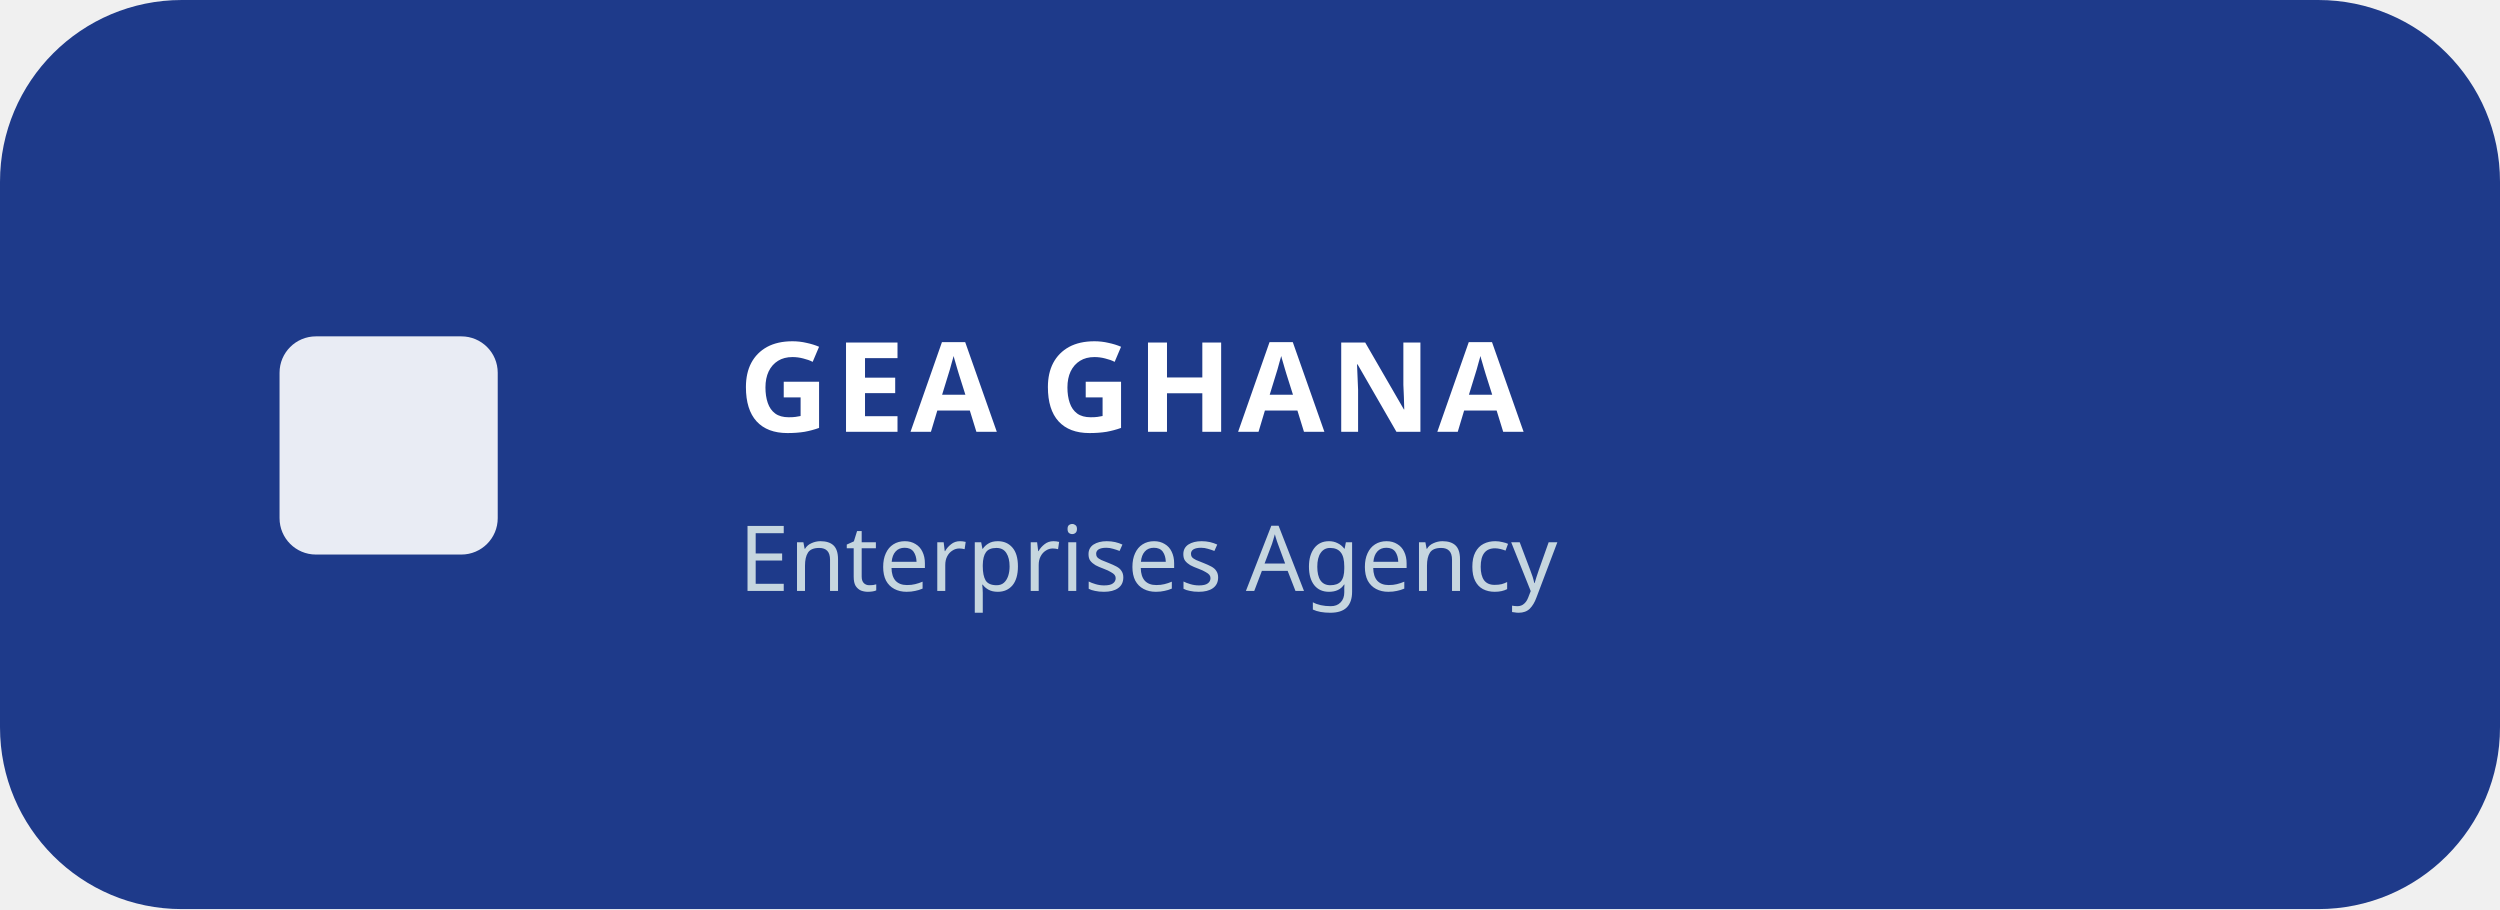
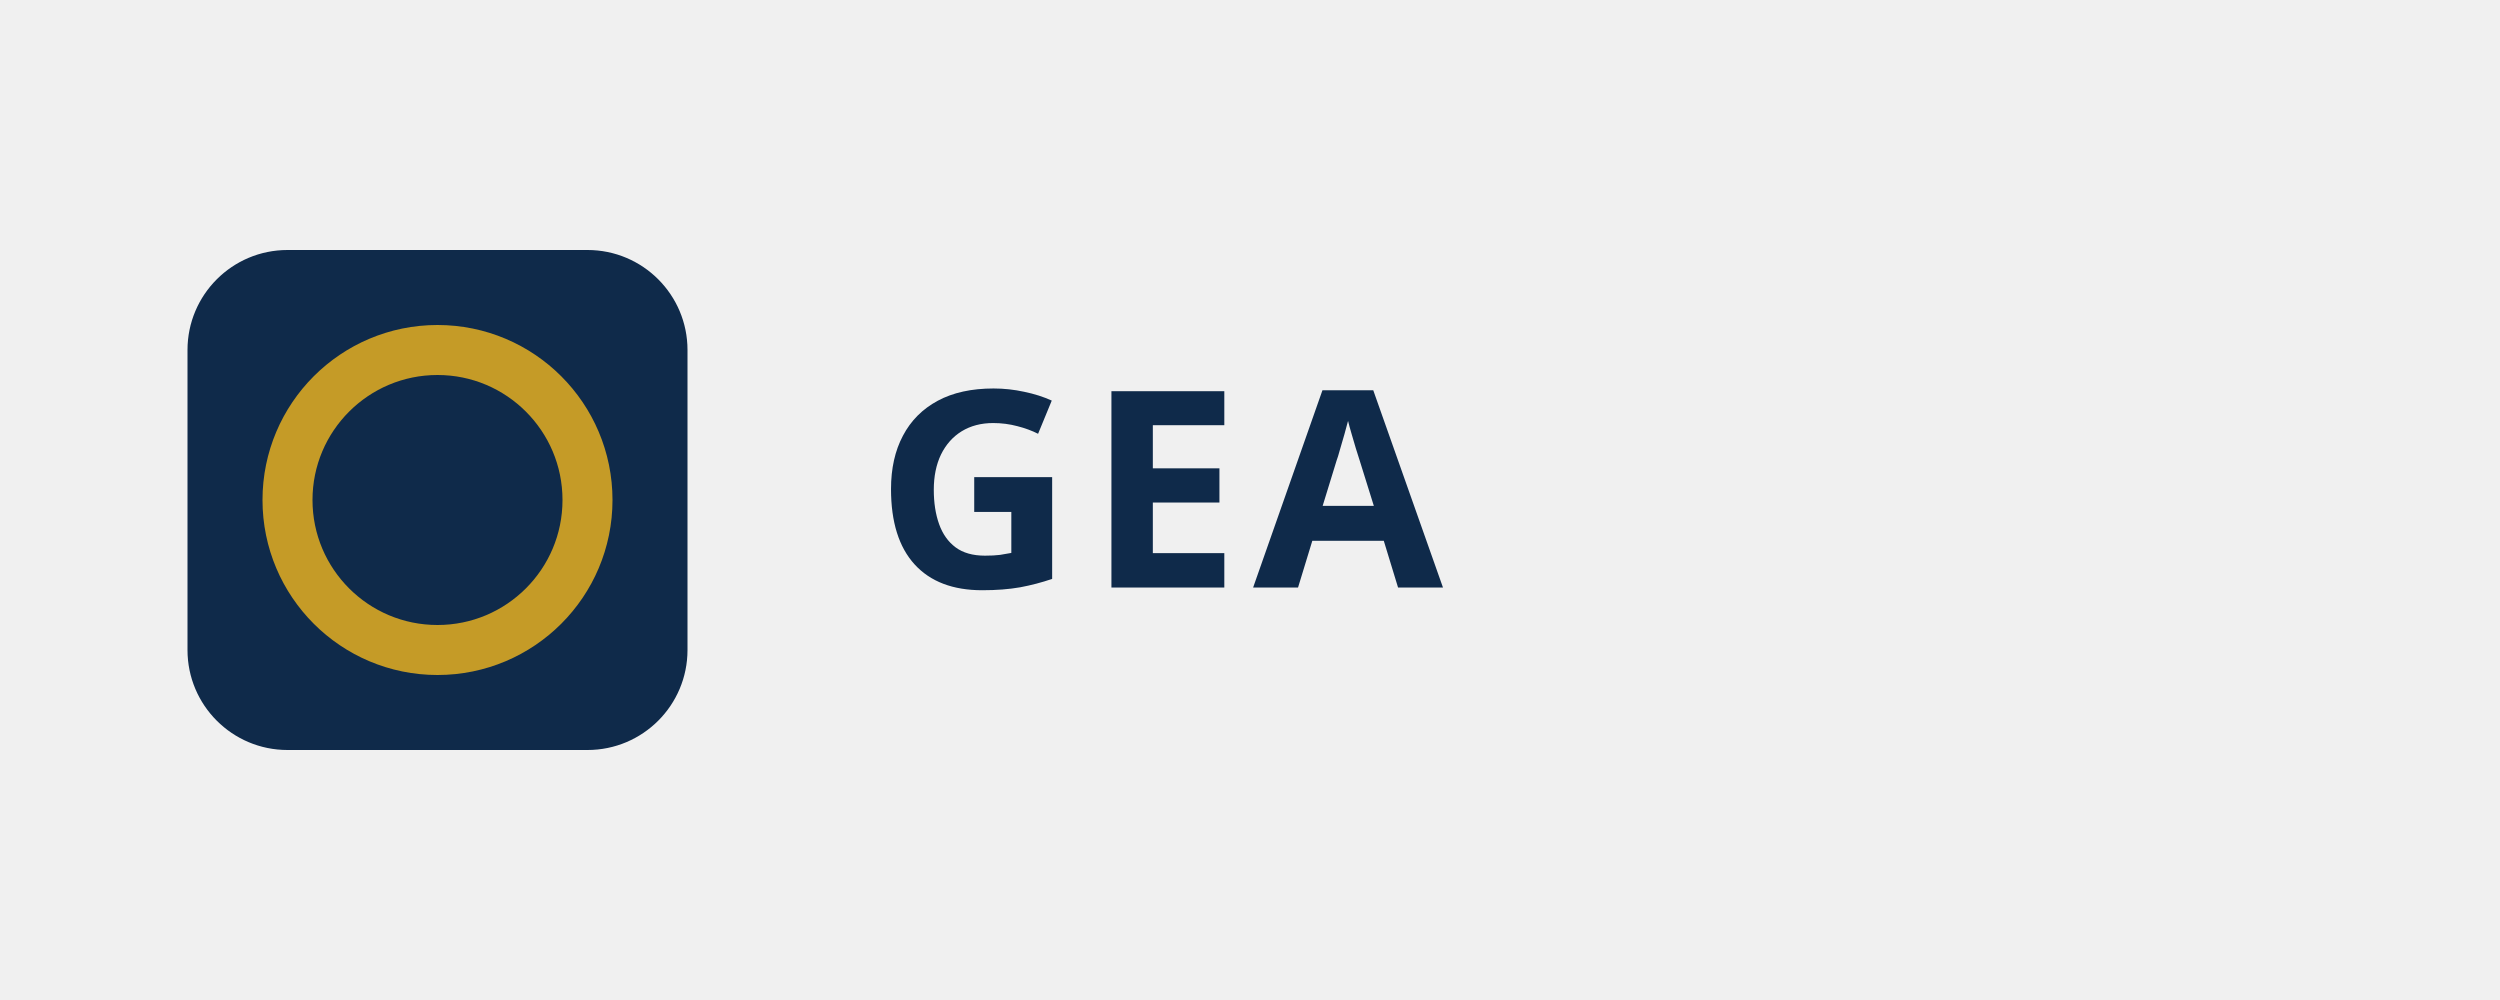
- <svg xmlns="http://www.w3.org/2000/svg" viewBox="0 0 220 80" width="220" height="80">
-   <rect width="100%" height="100%" rx="16" fill="#1e3a8a" />
-   <g transform="translate(15, 20) scale(1.6)">
-     <rect x="6" y="6" width="12" height="12" rx="2" fill="#ffffff" opacity="0.9" />
-   </g>
-   <text x="65" y="38" font-family="sans-serif" font-size="11" font-weight="900" fill="#ffffff" letter-spacing="0.5">GEA GHANA</text>
-   <text x="65" y="52" font-family="sans-serif" font-size="8" font-weight="500" fill="#f0fdf4" opacity="0.8">Enterprises Agency</text>
+ <svg xmlns="http://www.w3.org/2000/svg" viewBox="0 0 200 80" width="200" height="80">
+   <rect x="15" y="20" width="40" height="40" rx="8" fill="#0f2a4a" />
+   <circle cx="35" cy="40" r="12" fill="none" stroke="#c59b27" stroke-width="4" />
+   <text x="70" y="47" font-family="system-ui, sans-serif" font-size="22" font-weight="900" fill="#0f2a4a" letter-spacing="1">GEA</text>
</svg>
